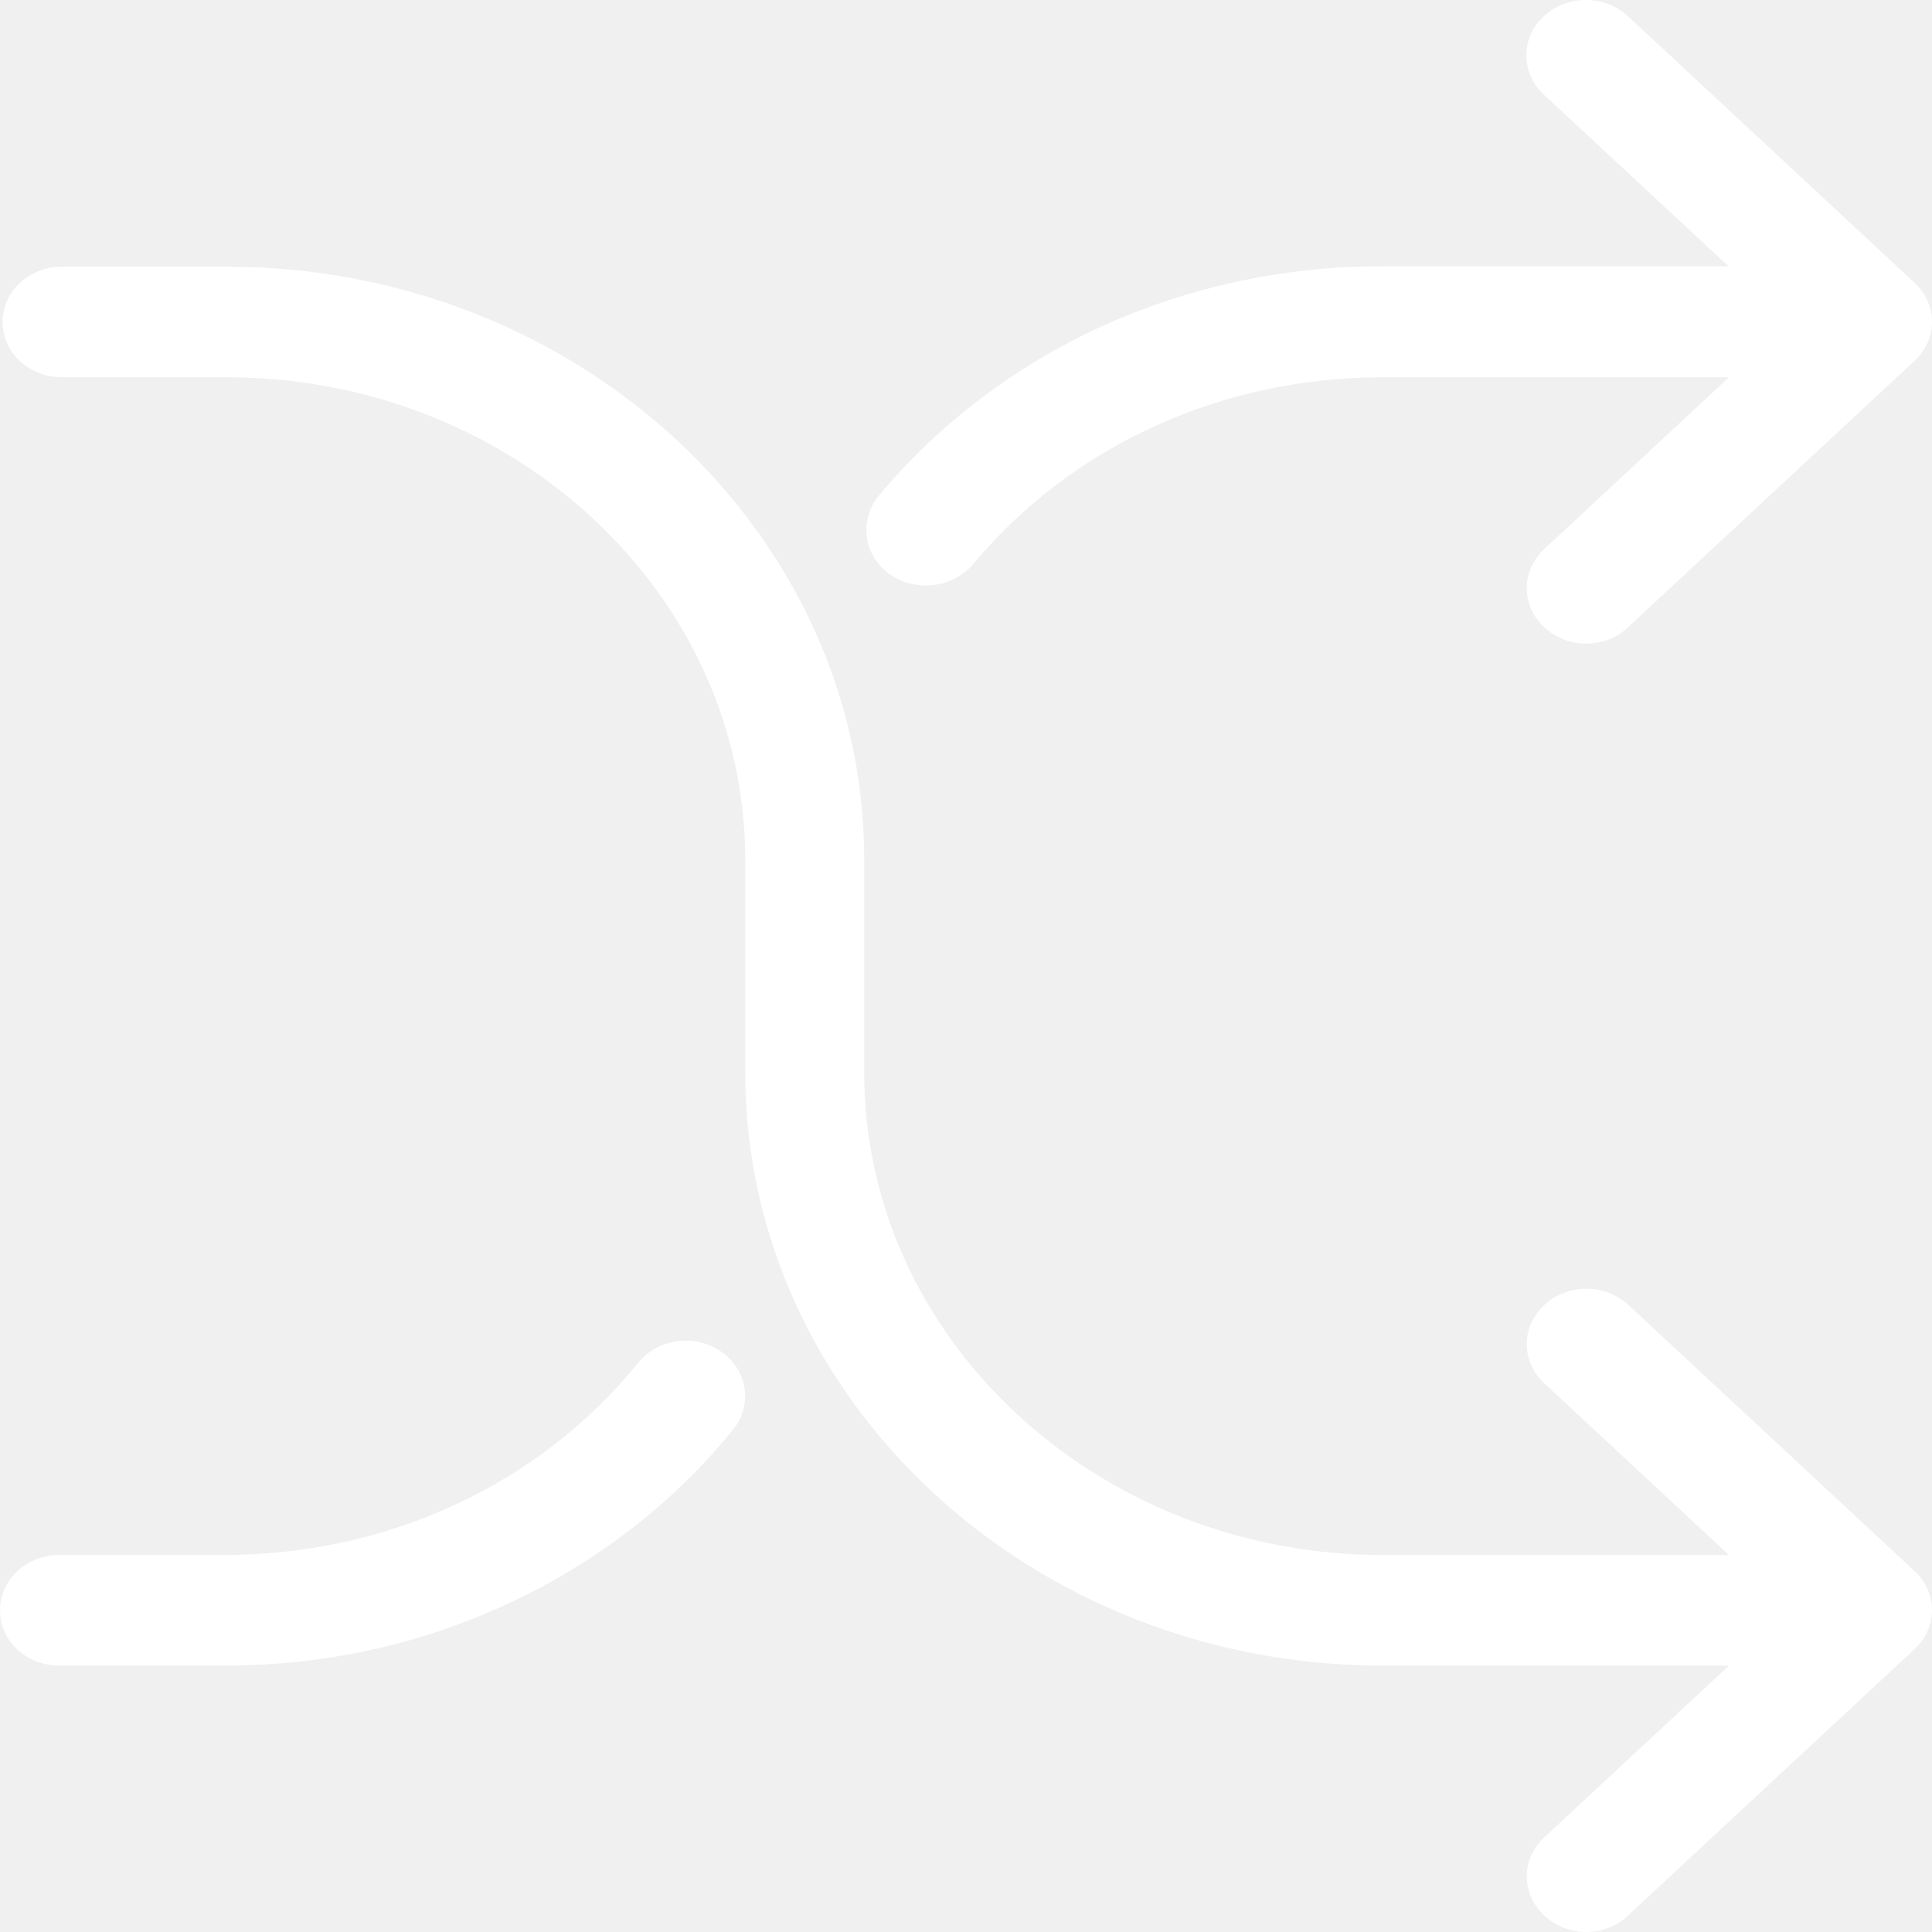
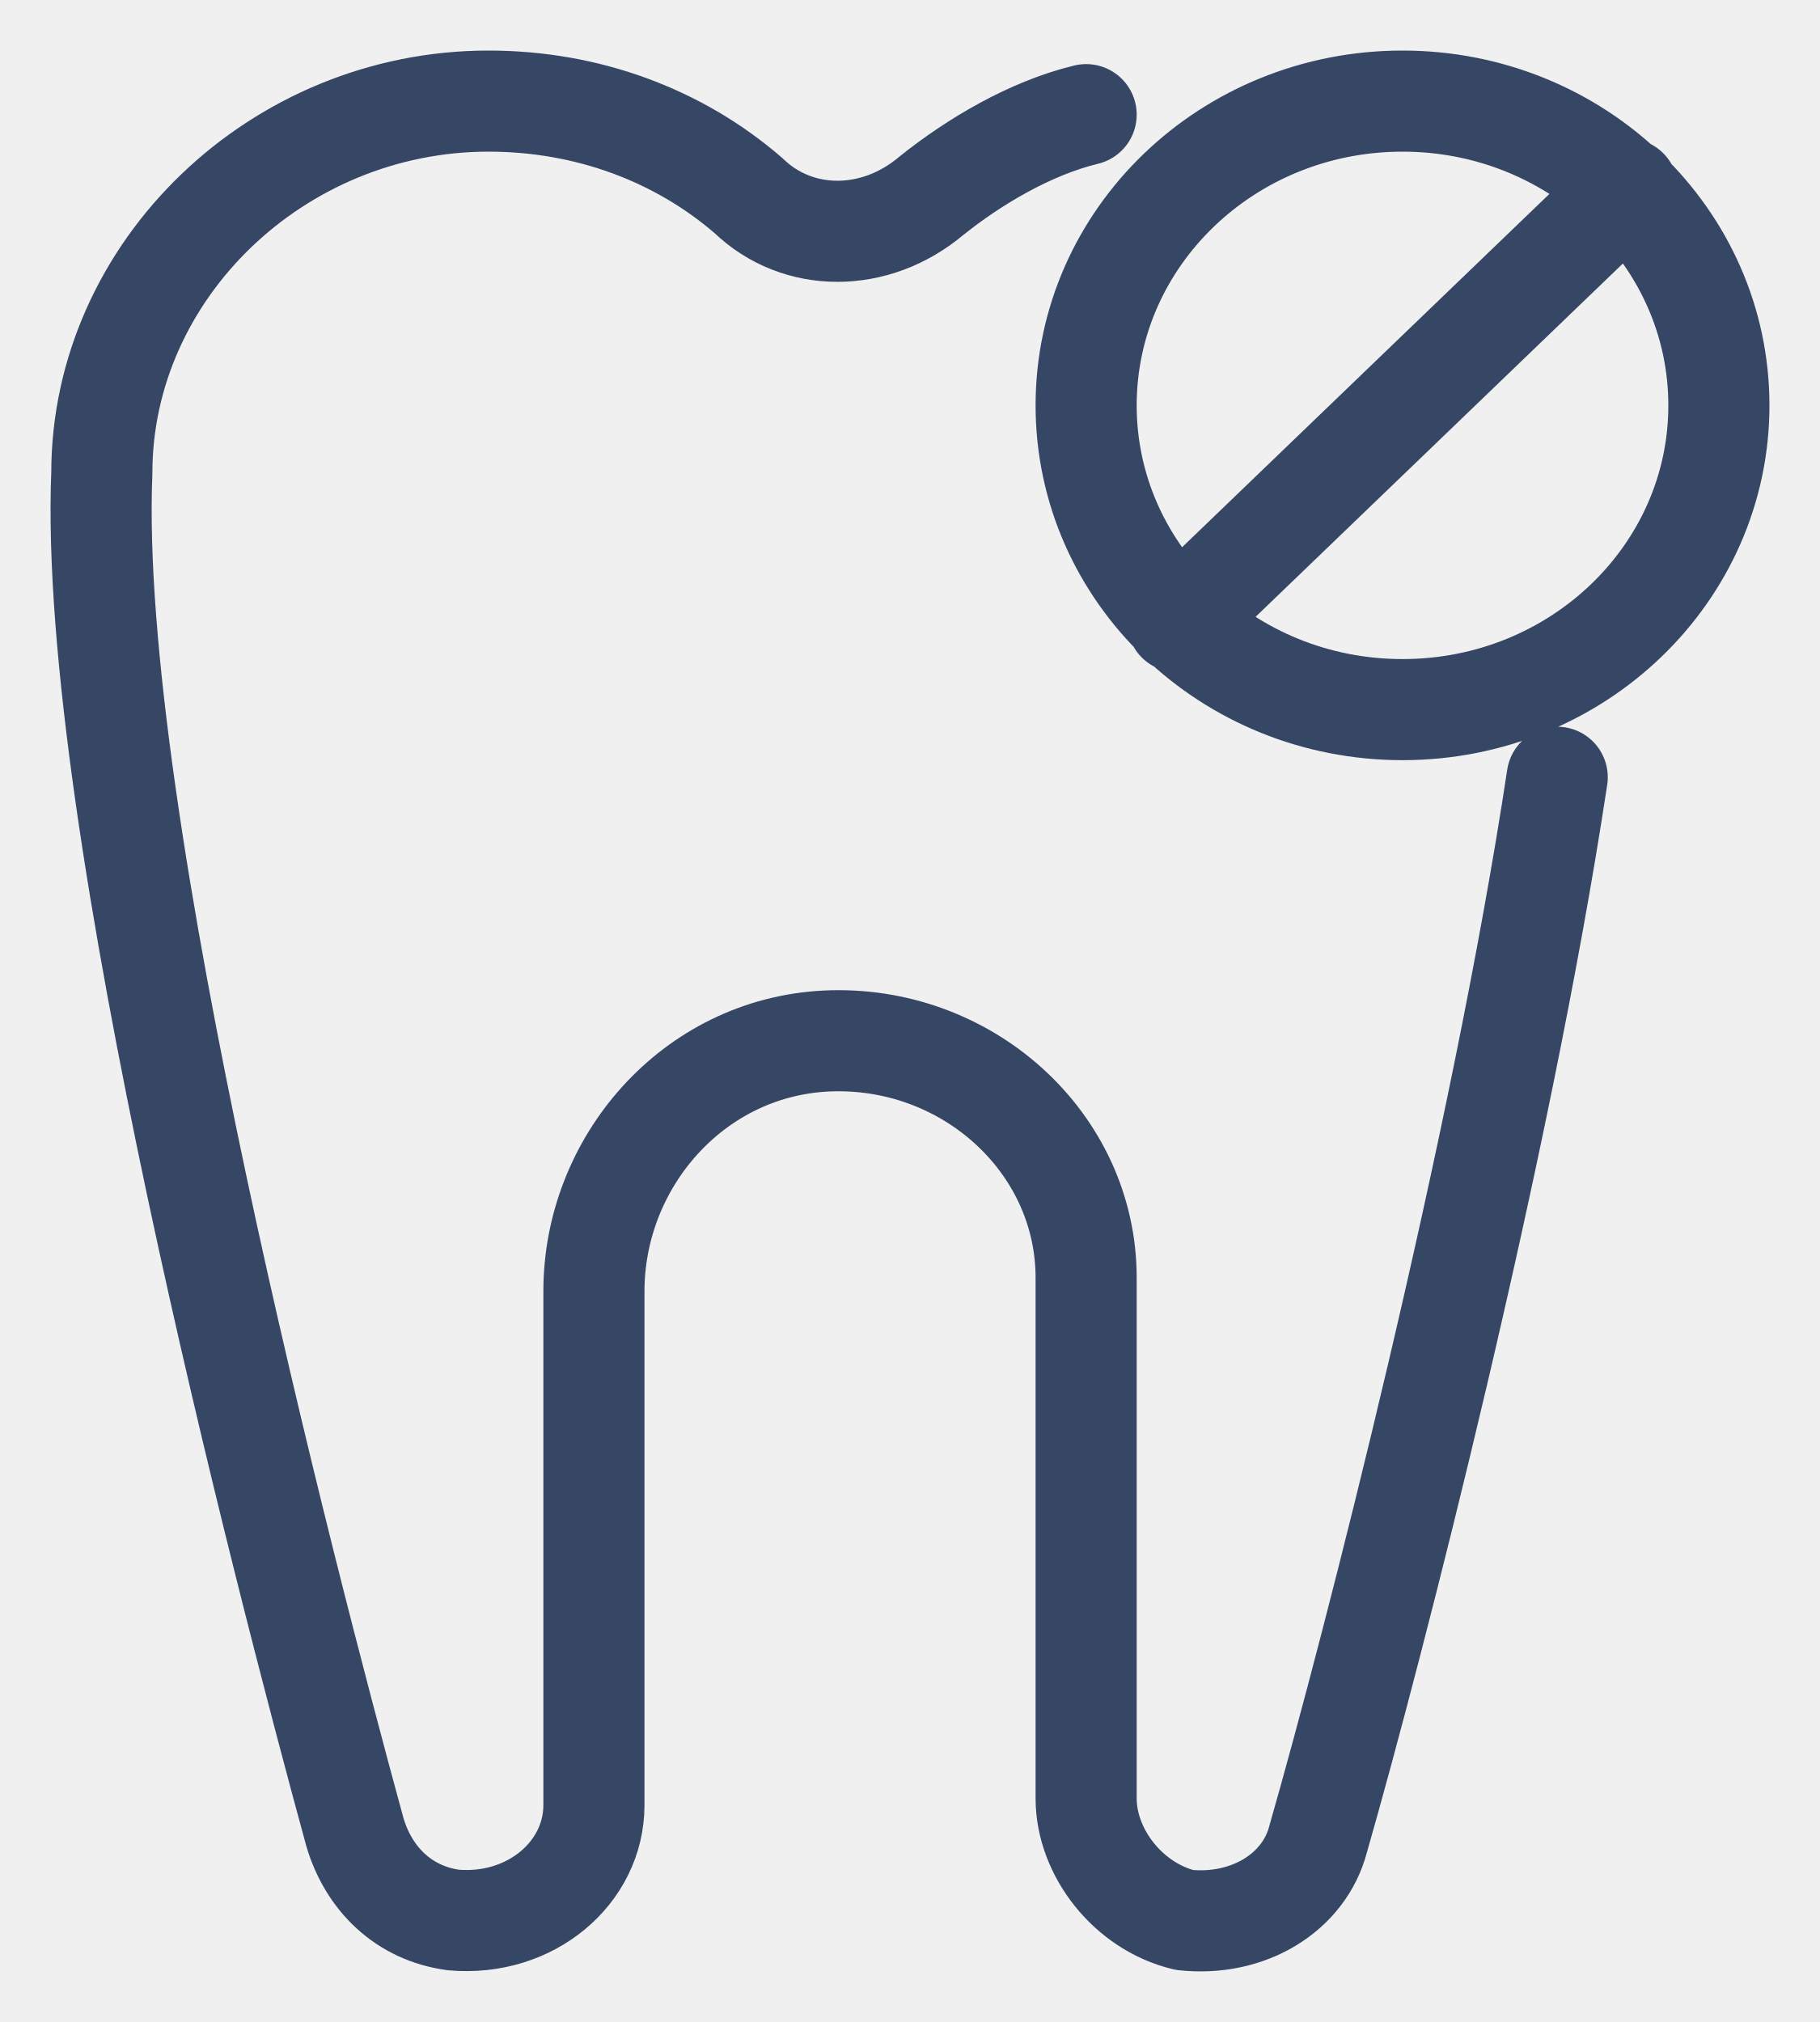
- <svg xmlns="http://www.w3.org/2000/svg" width="22" height="22" viewBox="0 0 22 22" fill="none">
-   <path d="M8.215 15.393C7.914 15.183 7.493 15.239 7.267 15.519C6.138 16.909 4.416 17.707 2.544 17.707H0.678C0.301 17.707 0 17.987 0 18.337C0 18.687 0.301 18.967 0.678 18.967H2.549C3.709 18.967 4.818 18.72 5.842 18.234C6.82 17.772 7.688 17.096 8.351 16.275C8.572 15.999 8.516 15.603 8.215 15.393Z" fill="white" />
-   <path d="M10.127 6.536C10.253 6.625 10.398 6.667 10.544 6.667C10.745 6.667 10.945 6.583 11.081 6.424C12.21 5.071 13.911 4.296 15.748 4.296H19.688L17.585 6.252C17.319 6.499 17.319 6.895 17.585 7.143C17.715 7.264 17.891 7.329 18.062 7.329C18.232 7.329 18.408 7.269 18.538 7.143L21.8 4.11C22.067 3.862 22.067 3.466 21.8 3.219L18.538 0.185C18.273 -0.062 17.846 -0.062 17.58 0.185C17.314 0.433 17.314 0.829 17.58 1.077L19.683 3.032H15.743C13.485 3.032 11.392 3.984 10.002 5.65C9.781 5.93 9.831 6.322 10.127 6.536Z" fill="white" />
-   <path d="M18.544 14.861C18.277 14.613 17.851 14.613 17.585 14.861C17.319 15.108 17.319 15.505 17.585 15.752L19.688 17.707H15.748C12.491 17.707 9.841 15.243 9.841 12.215V9.789C9.841 6.065 6.584 3.037 2.58 3.037H0.708C0.331 3.037 0.03 3.317 0.03 3.666C0.03 4.016 0.331 4.296 0.708 4.296H2.58C5.837 4.296 8.486 6.76 8.486 9.789V12.215C8.486 15.939 11.743 18.967 15.748 18.967H19.688L17.585 20.922C17.319 21.169 17.319 21.566 17.585 21.813C17.715 21.935 17.891 22 18.062 22C18.232 22 18.408 21.939 18.538 21.813L21.8 18.78C22.067 18.533 22.067 18.136 21.8 17.889L18.544 14.861Z" fill="white" />
+ <svg xmlns="http://www.w3.org/2000/svg" width="18" height="20" viewBox="0 0 18 20" fill="none">
+   <path d="M10.742 1.134C10.186 1.268 9.629 1.602 9.212 1.936C8.656 2.405 7.891 2.405 7.404 1.936C6.709 1.334 5.805 1 4.831 1C2.745 1 1.007 2.672 1.007 4.679C0.868 8.09 2.815 15.581 3.51 18.122C3.649 18.59 3.997 18.925 4.484 18.991C5.249 19.058 5.874 18.523 5.874 17.855V12.771C5.874 11.501 6.848 10.364 8.169 10.297C9.56 10.23 10.742 11.3 10.742 12.638V17.788C10.742 18.323 11.159 18.858 11.715 18.991C12.341 19.058 12.898 18.724 13.037 18.189C13.593 16.249 14.844 11.367 15.401 7.688M11.646 6.15L16.096 1.869M17 4.01C17 5.672 15.599 7.019 13.871 7.019C12.143 7.019 10.742 5.672 10.742 4.01C10.742 2.348 12.143 1 13.871 1C15.599 1 17 2.348 17 4.01Z" stroke="#364665" stroke-miterlimit="10" stroke-linecap="round" stroke-linejoin="round" />
</svg>
